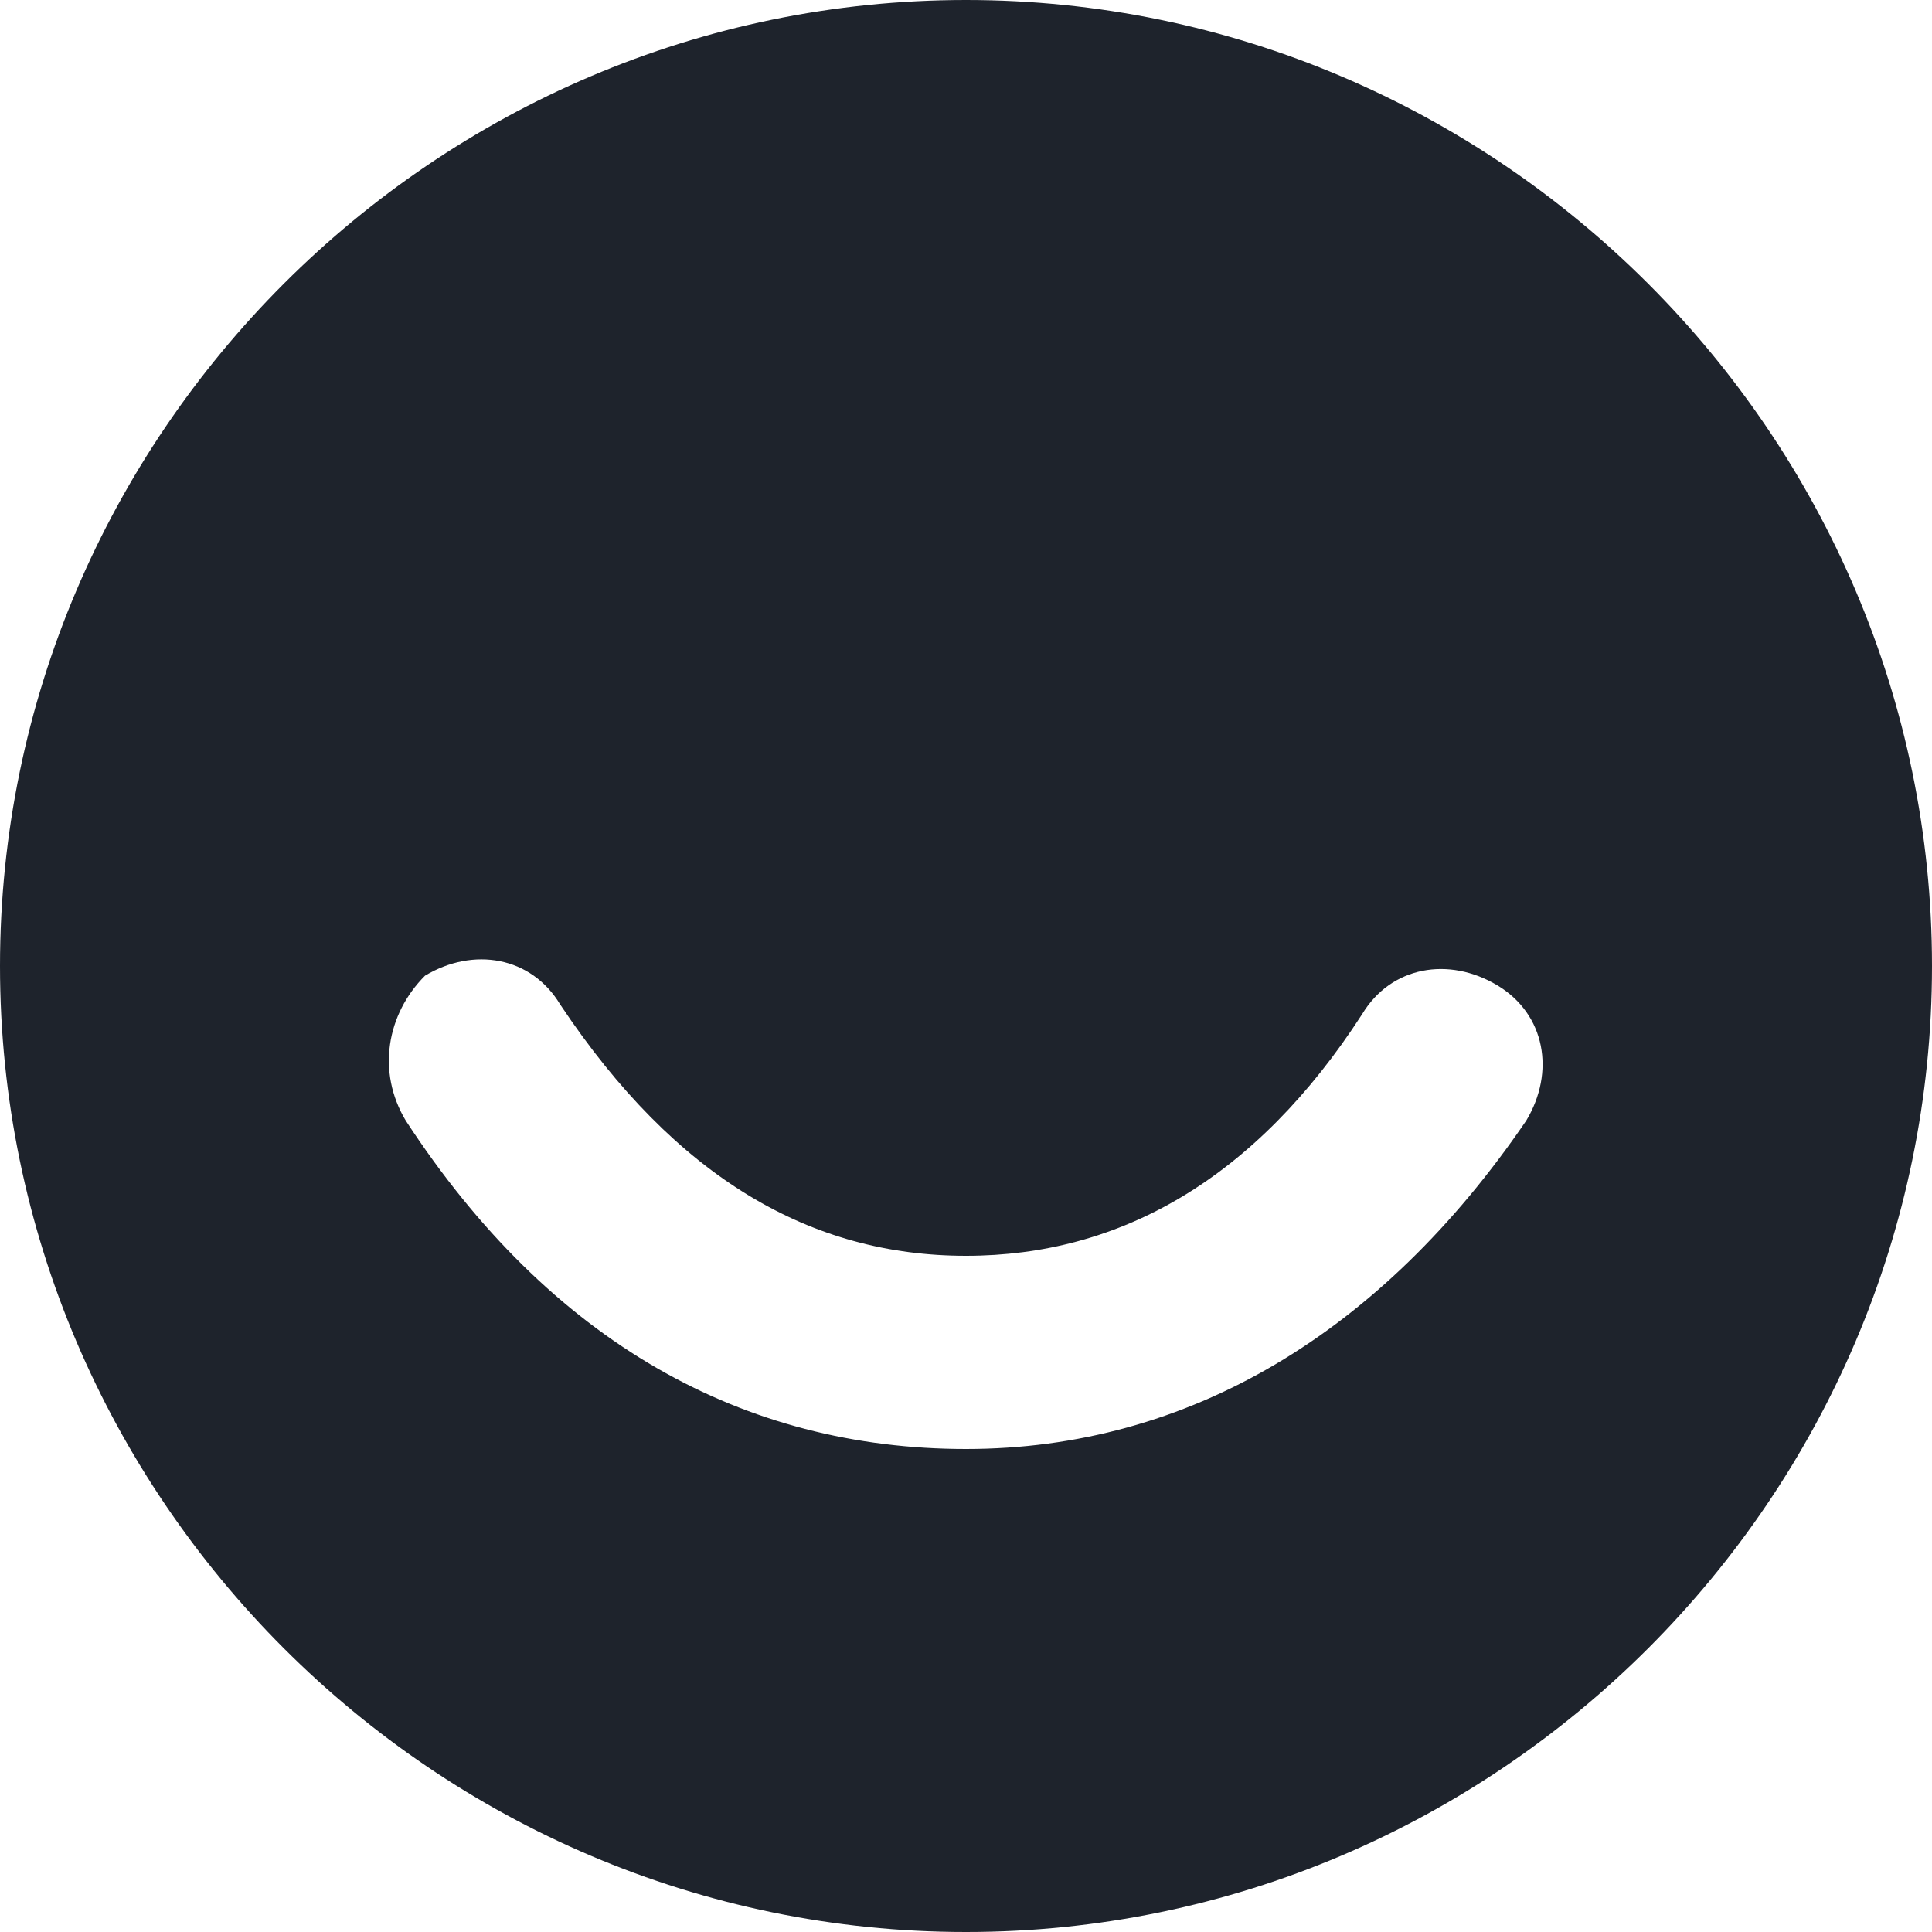
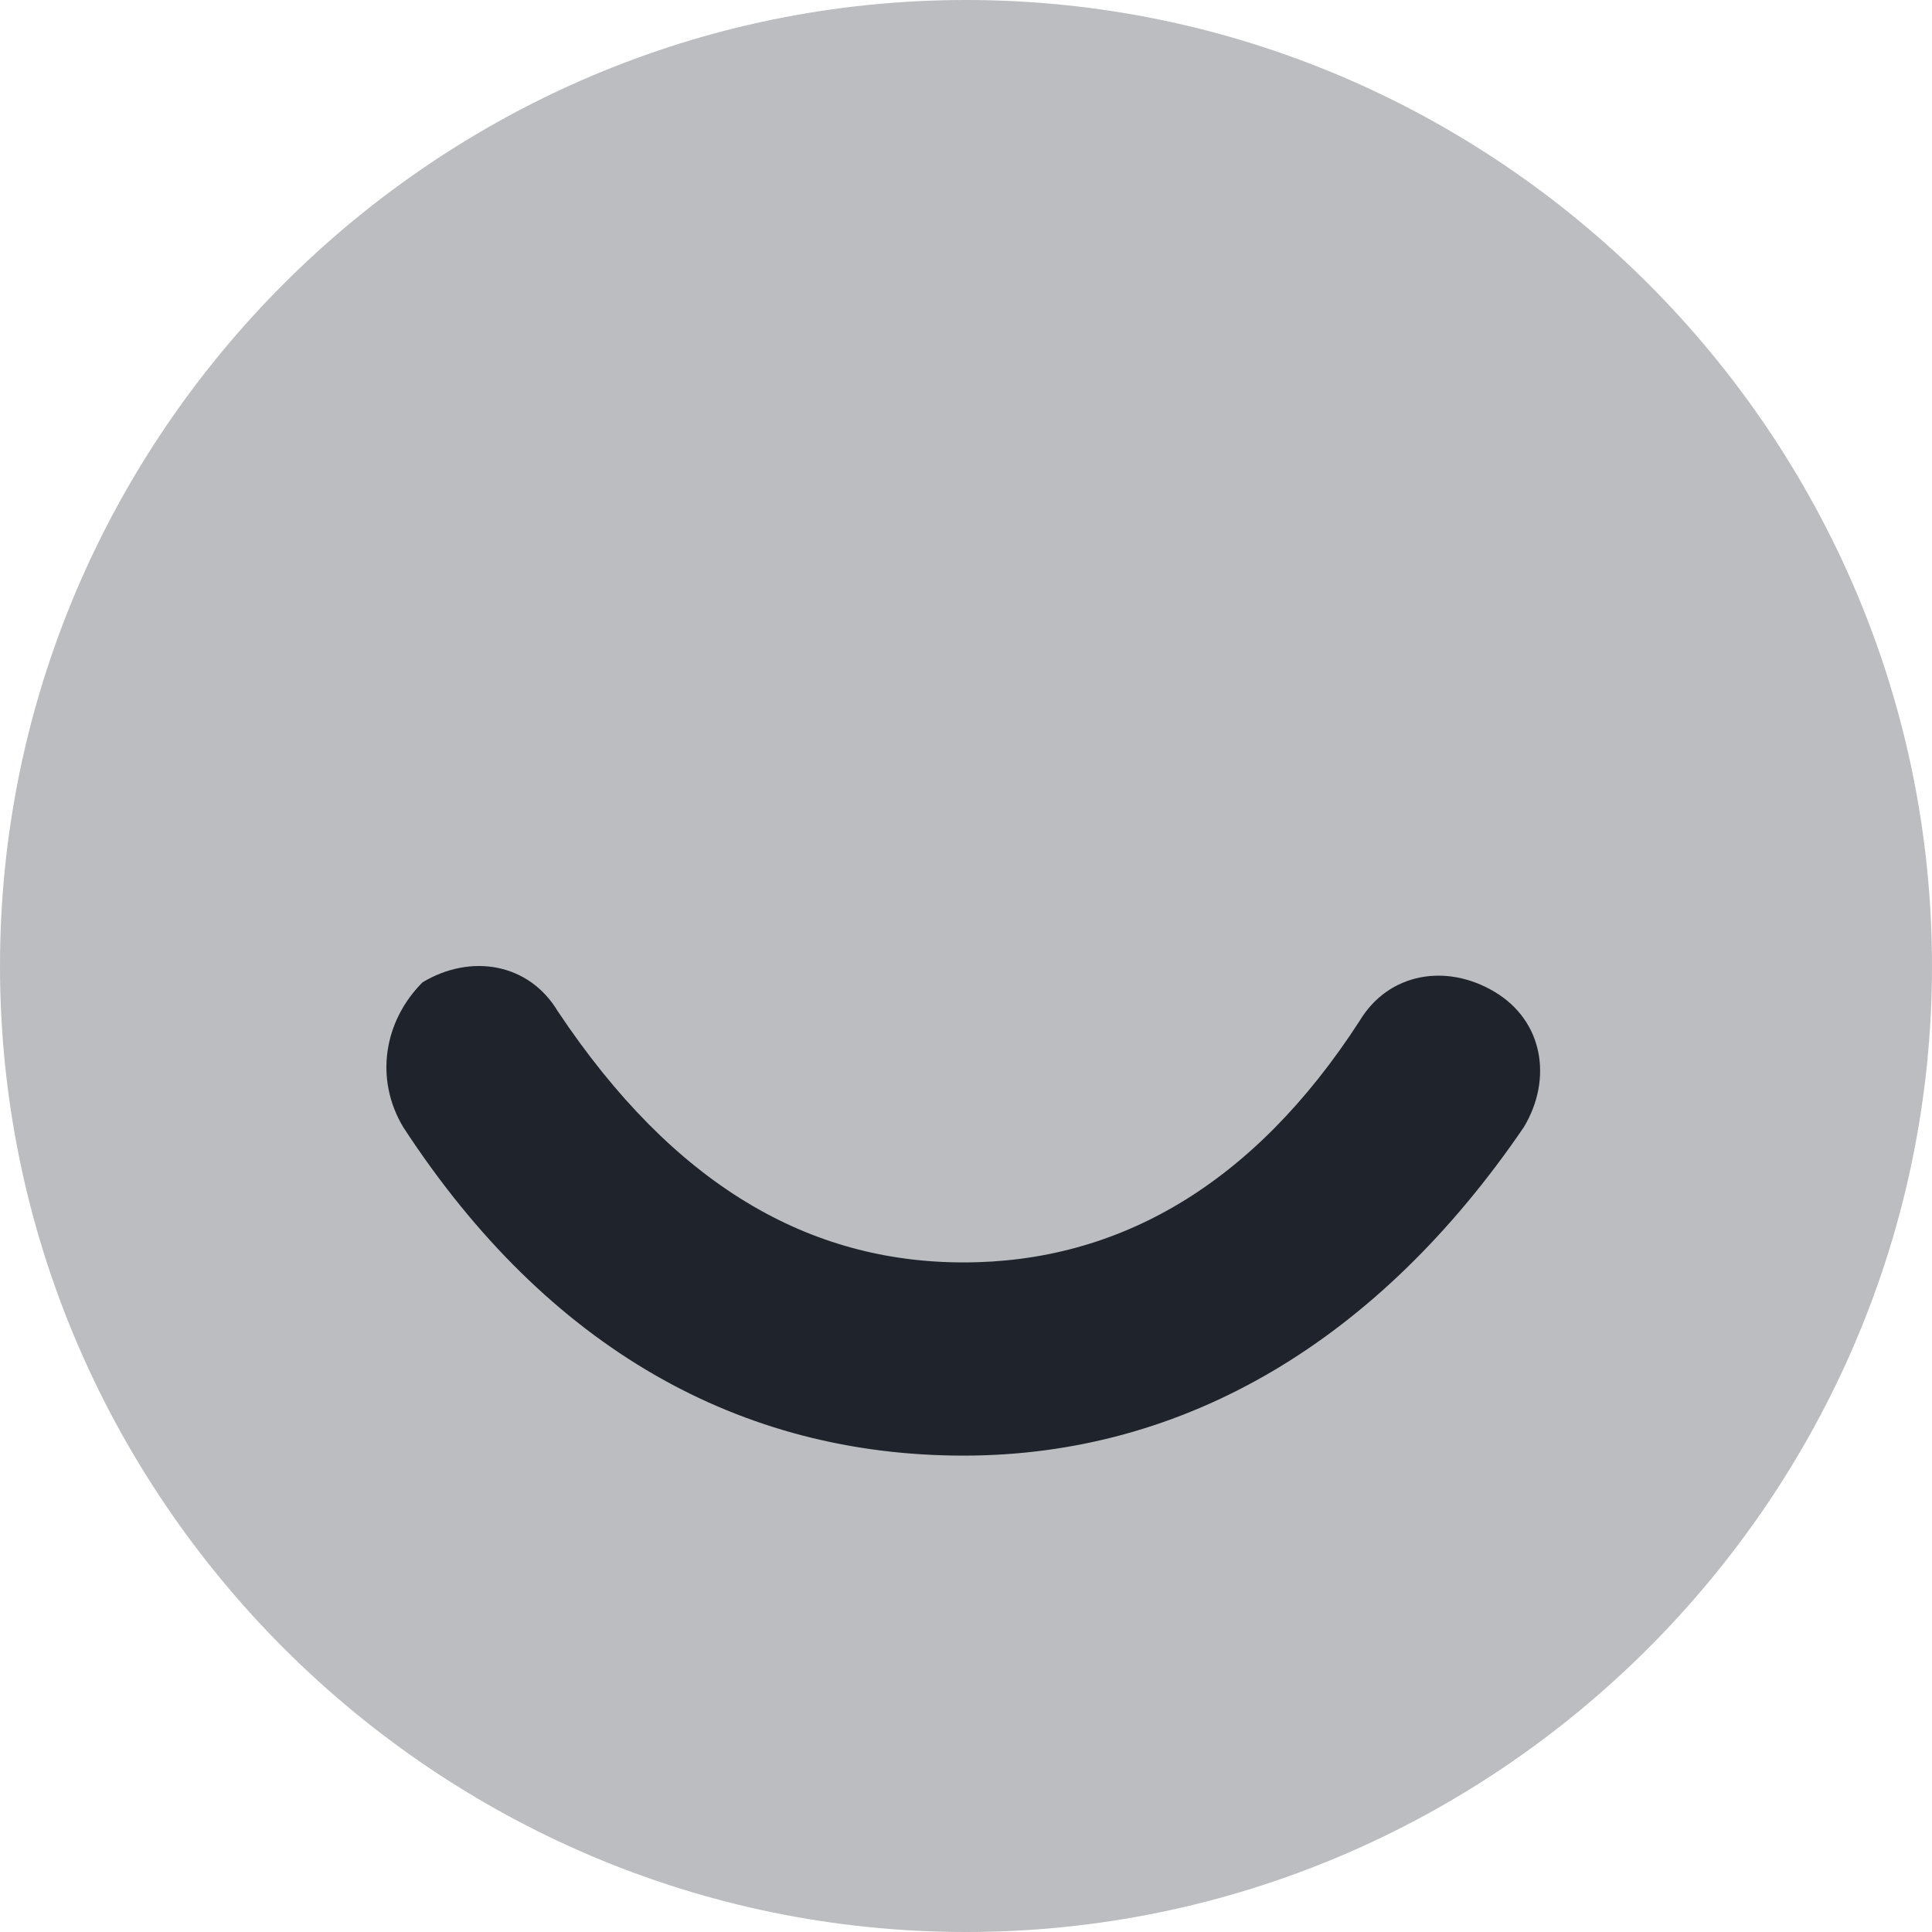
<svg xmlns="http://www.w3.org/2000/svg" width="40" height="40" viewBox="0 0 40 40" fill="none">
-   <path fill-rule="evenodd" clip-rule="evenodd" d="M20 0C31 0 40 9 40 20C40 31 31 40 20 40C9 40 0 31 0 20C0 9 9 0 20 0ZM8.4 23.2C11.4 27.8 15.4 30 20 30C24.6 30 28.6 27.6 31.6 23.2C32.2 22.2 32 21 31 20.4C30 19.8 28.8 20 28.2 21C26 24.4 23.2 26 20 26C16.8 26 14 24.4 11.6 20.8C11 19.8 9.8 19.6 8.8 20.2C8 21 7.8 22.2 8.4 23.2Z" fill="#1E232C" />
+   <path fill-rule="evenodd" clip-rule="evenodd" d="M20 0C31 0 40 9 40 20C40 31 31 40 20 40C9 40 0 31 0 20C0 9 9 0 20 0Z" fill="#1E232C" fill-opacity="0.3" />
+   <path fill-rule="evenodd" clip-rule="evenodd" d="M8.349 23.337C11.349 27.938 15.349 30.137 19.949 30.137C24.549 30.137 28.549 27.738 31.549 23.337C32.149 22.337 31.949 21.137 30.949 20.538C29.949 19.938 28.749 20.137 28.149 21.137C25.949 24.538 23.149 26.137 19.949 26.137C16.749 26.137 13.949 24.538 11.549 20.938C10.949 19.938 9.749 19.738 8.749 20.337C7.949 21.137 7.749 22.337 8.349 23.337Z" fill="#1E232C" />
</svg>
